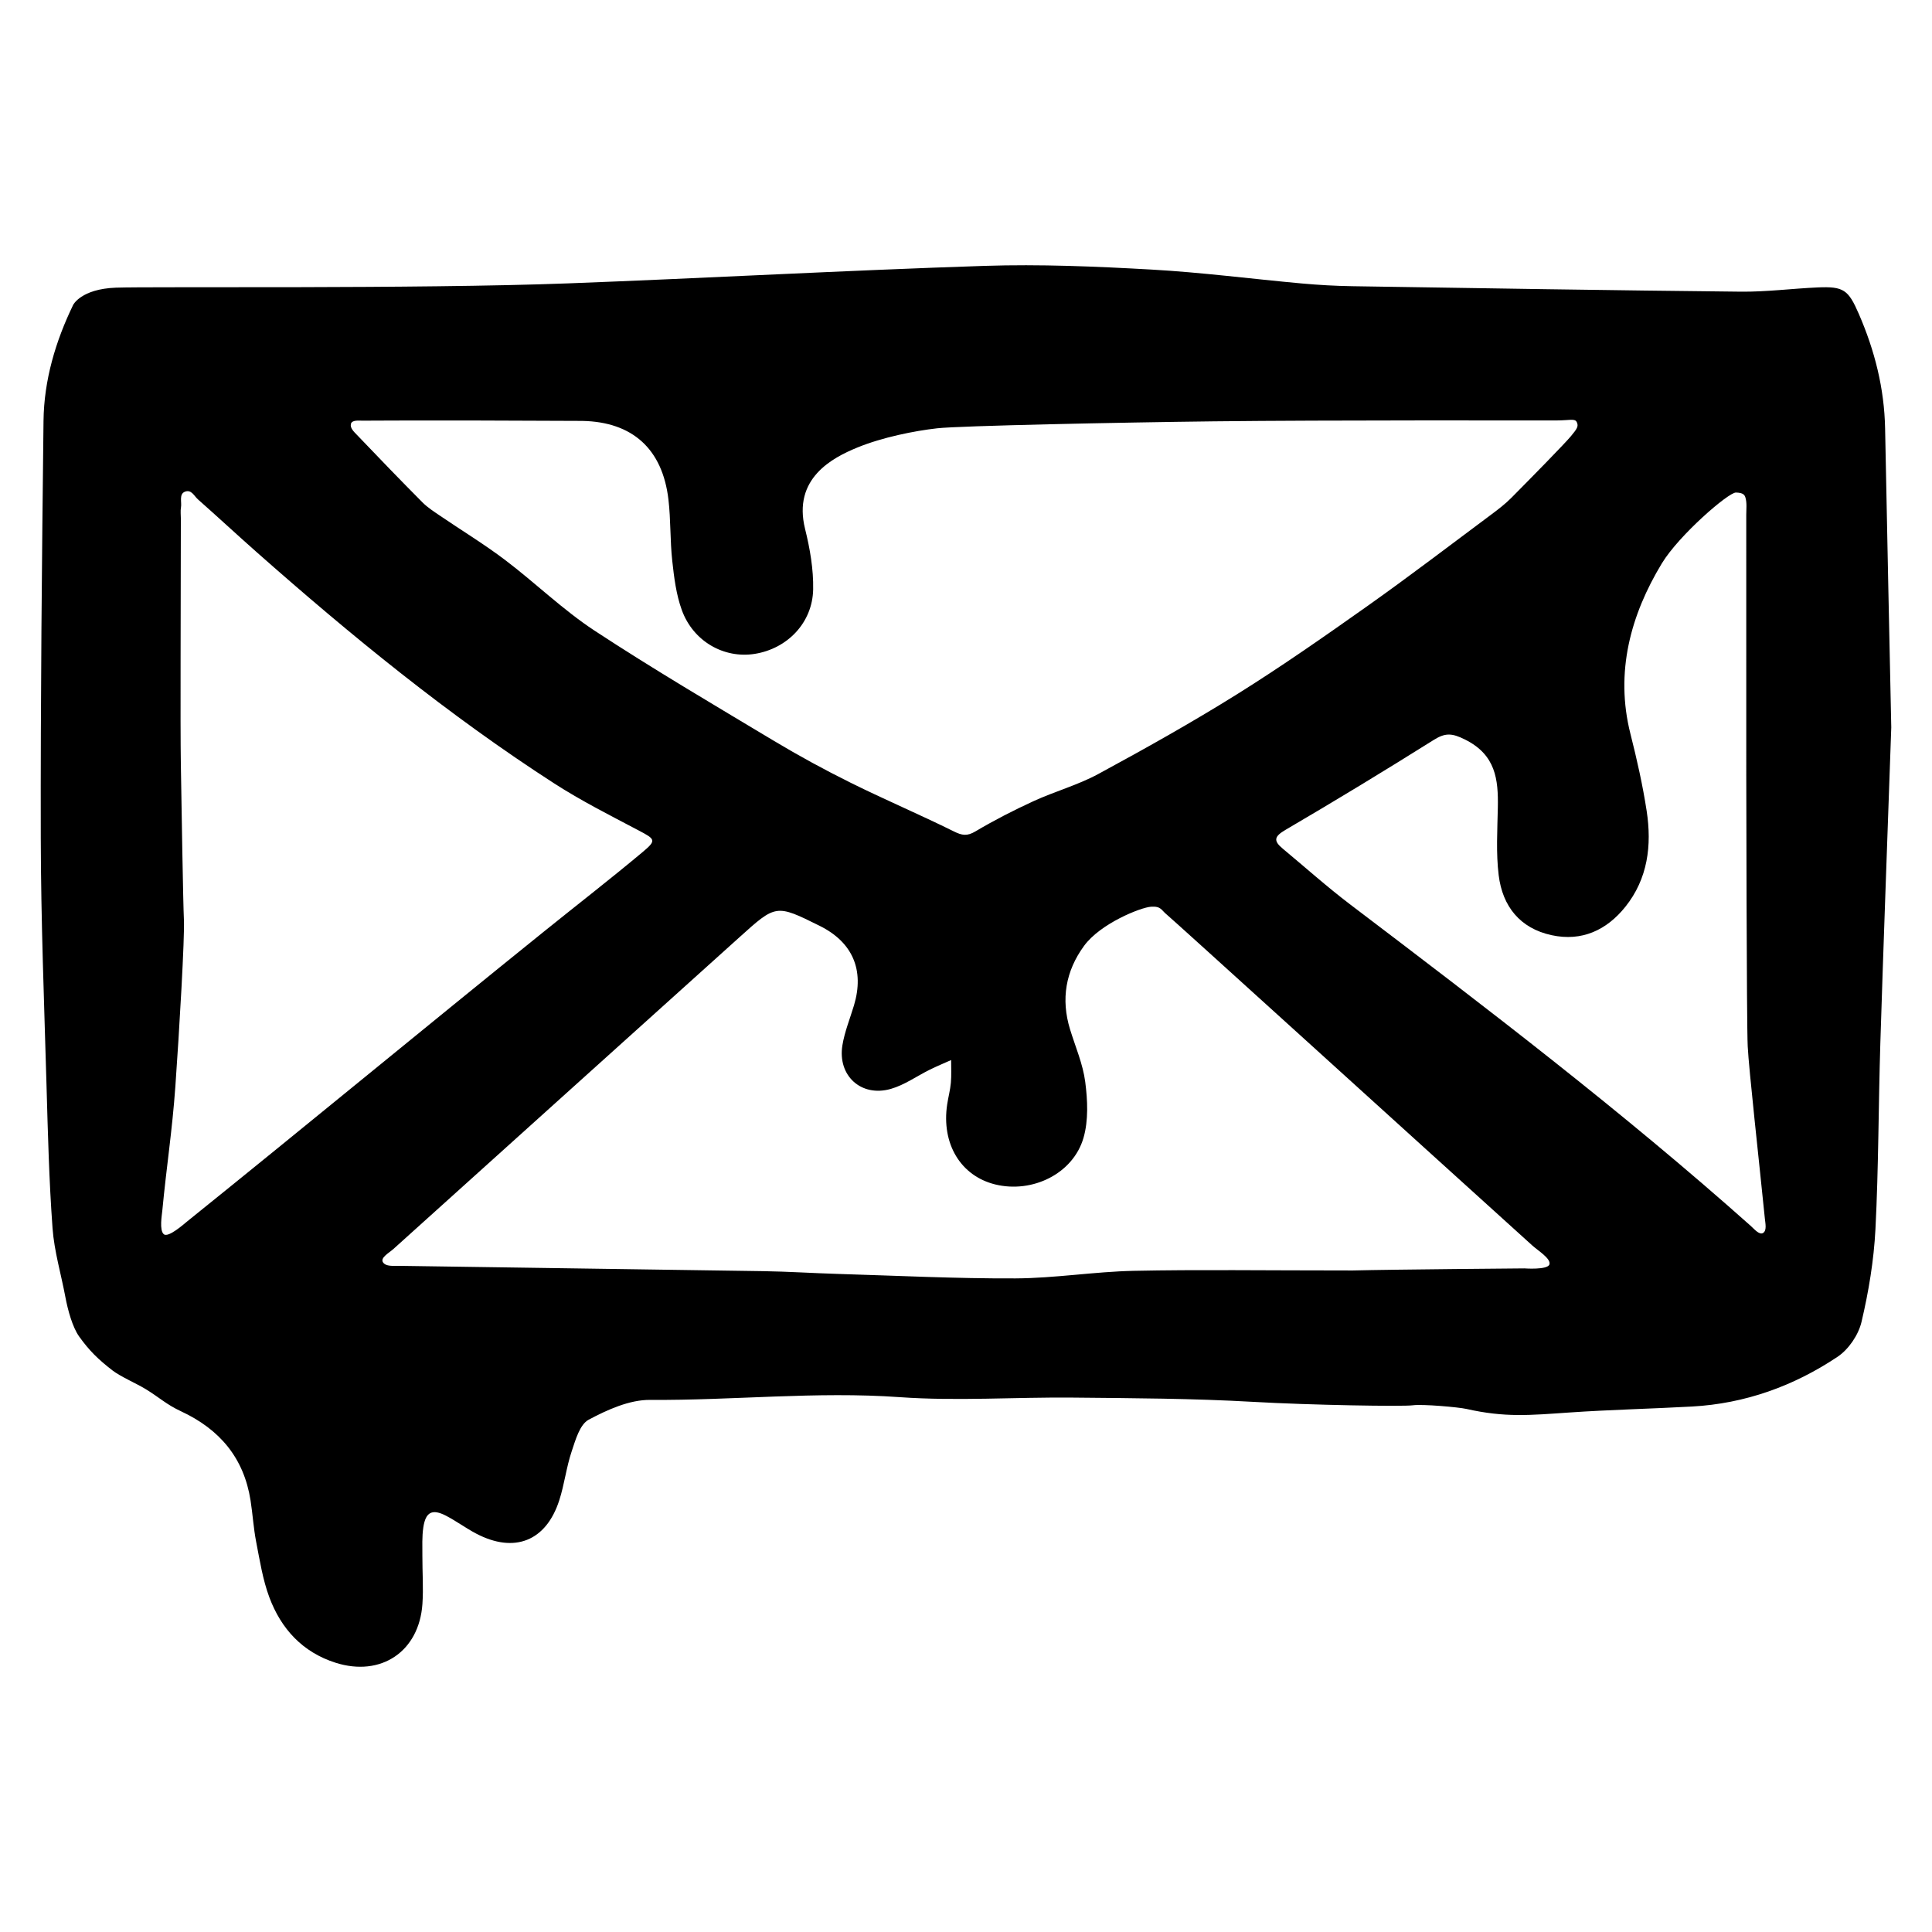
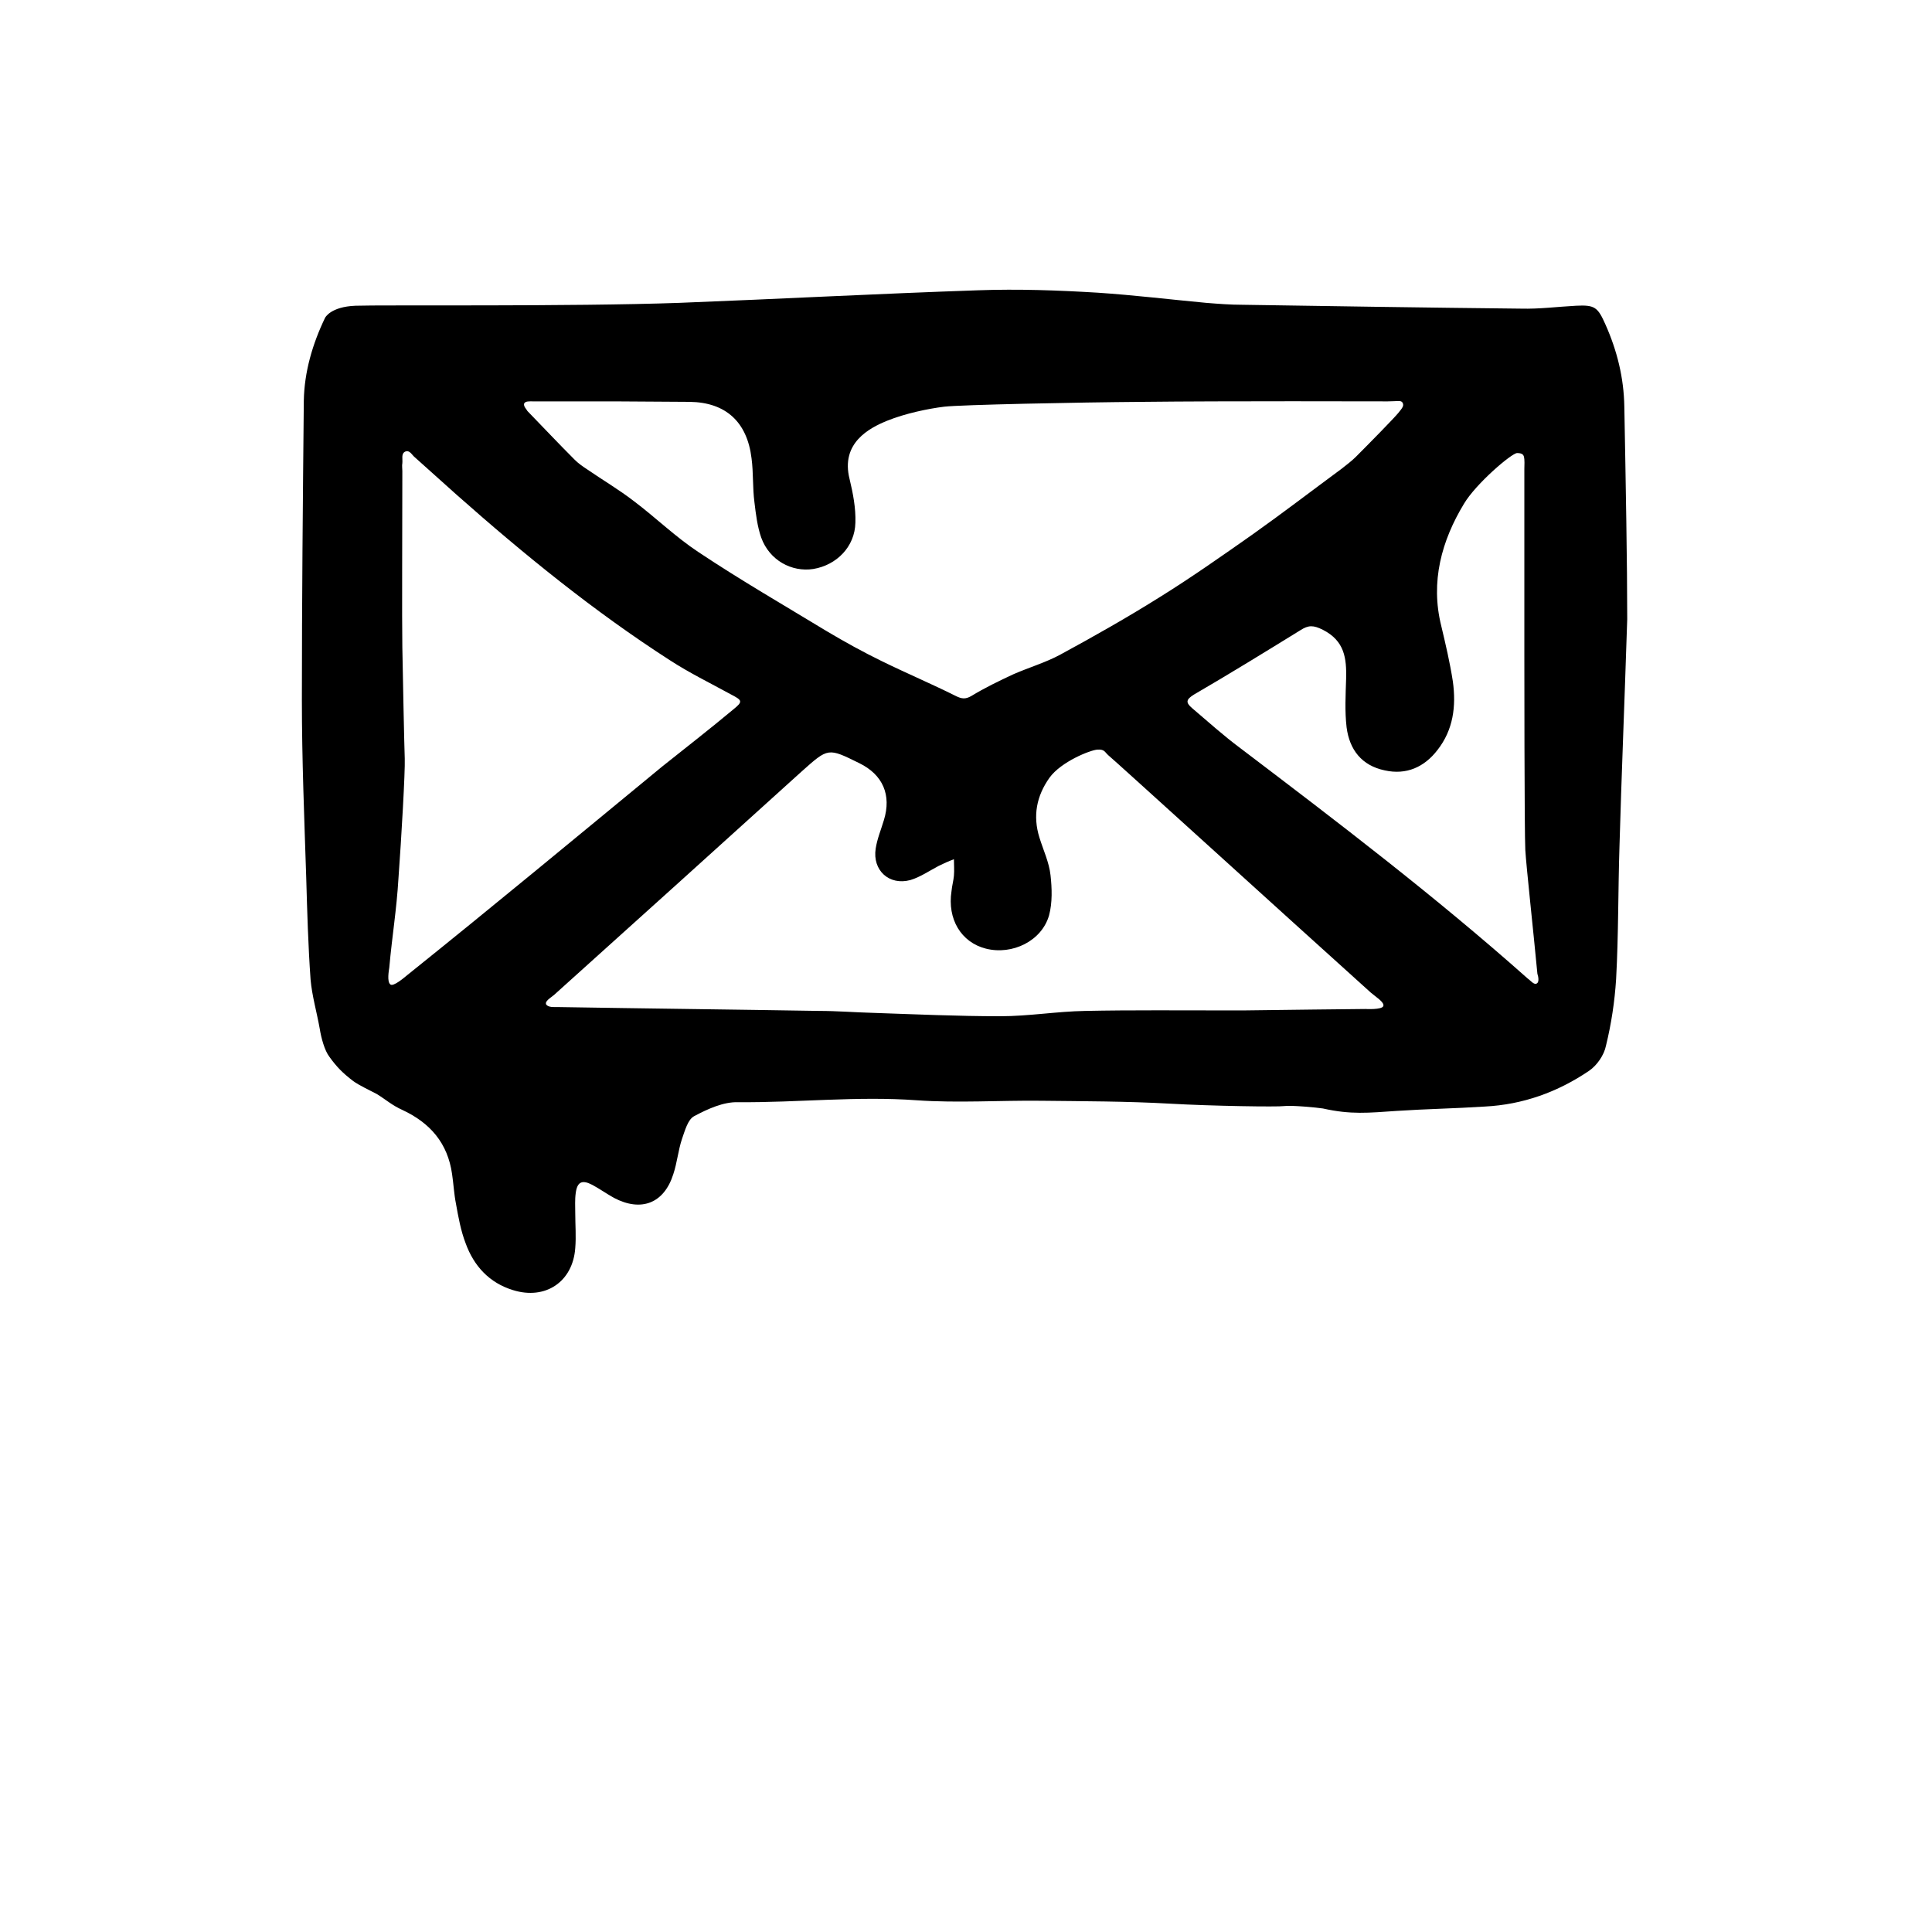
- <svg xmlns="http://www.w3.org/2000/svg" viewBox="0 0 533.333 533.333" height="533.333" width="533.333" xml:space="preserve" id="svg2" version="1.1">
-   <defs id="defs6">
-     <clipPath id="clipPath18" clipPathUnits="userSpaceOnUse">
-       <path id="path16" d="M 0,400 H 400 V 0 H 0 Z" />
-     </clipPath>
-   </defs>
-   <g transform="matrix(1.333333,0,0,-1.333333,0,533.3333)" id="g10">
-     <g id="g12">
-       <g clip-path="url(#clipPath18)" id="g14">
-         <g transform="translate(365.0576,144.7451)" id="g20">
-           <path id="path22" style="fill:#000000;fill-opacity:1;fill-rule:nonzero;stroke:none" d="m 0,0 c -0.777,-0.533 -1.863,0.802 -2.581,1.442 -26.5,23.608 -54.681,45.115 -82.925,66.549 -4.819,3.658 -9.339,7.71 -13.997,11.58 -1.965,1.633 -1.719,2.516 0.596,3.871 10.308,6.032 20.519,12.236 30.634,18.586 2.437,1.531 3.793,1.49 6.584,0.088 6.303,-3.166 6.856,-8.211 6.741,-14.056 -0.092,-4.679 -0.39,-9.414 0.179,-14.029 0.791,-6.401 4.394,-10.978 10.964,-12.397 6.254,-1.35 11.385,1.044 15.258,5.875 4.663,5.818 5.501,12.723 4.417,19.823 -0.821,5.379 -2.028,10.717 -3.365,15.997 -3.234,12.78 0.075,24.668 6.5,35.274 3.545,5.853 13.802,14.711 15.339,14.677 1.537,-0.034 1.814,-0.516 1.973,-1.044 0.336,-1.118 0.168,-2.394 0.169,-3.605 0.005,-18.03 0.003,-36.06 0.003,-54.09 0,0 0.064,-51.096 0.297,-55.886 C -2.98,33.865 -0.856,14.868 0.336,2.973 0.433,2.003 0.778,0.533 0,0 m -44.266,-6.53 c -0.38,-1.178 -5.178,-0.822 -5.178,-0.822 0,0 -27.234,-0.219 -35.542,-0.43 -18.67,0 -32.012,0.205 -45.344,-0.075 -8.169,-0.172 -16.319,-1.528 -24.482,-1.566 -12.252,-0.056 -24.509,0.563 -36.763,0.927 -5.142,0.152 -10.28,0.493 -15.424,0.572 -25.157,0.39 -50.315,0.71 -75.472,1.101 -1.105,0.017 -2.718,-0.192 -3.304,0.751 -0.587,0.943 1.317,1.968 2.17,2.737 23.857,21.521 47.748,43.005 71.614,64.517 7.604,6.854 7.578,6.883 16.627,2.393 6.828,-3.387 9.312,-9.139 7.115,-16.469 -0.825,-2.753 -1.941,-5.461 -2.4,-8.276 -1.022,-6.278 3.877,-10.768 10.009,-9.025 2.846,0.807 5.391,2.656 8.095,3.988 1.445,0.713 2.938,1.33 4.41,1.991 -0.009,-1.568 0.083,-3.145 -0.055,-4.702 -0.133,-1.504 -0.538,-2.981 -0.764,-4.479 -1.23,-8.139 2.786,-14.817 9.95,-16.575 7.681,-1.884 16.13,2.219 18.278,9.665 1.041,3.61 0.846,7.772 0.354,11.572 -0.481,3.705 -2.041,7.271 -3.149,10.892 -1.912,6.243 -0.902,12.058 2.905,17.266 3.388,4.638 11.715,7.956 13.851,8.103 2.136,0.148 2.147,-0.731 3.27,-1.622 1.122,-0.89 50.4,-45.658 75.697,-68.526 1.143,-1.033 3.914,-2.731 3.532,-3.908 m -281.946,8.977 c -0.737,-0.593 -4.007,-3.53 -4.944,-2.714 -0.938,0.817 -0.384,3.959 -0.303,4.813 0.887,9.339 2.045,16.457 2.711,25.811 0.816,11.463 1.945,30.893 1.769,34.435 -0.175,3.542 -0.497,23.927 -0.636,32.253 -0.139,8.326 0,33.914 0,50.872 0,0.757 -0.107,1.533 0.024,2.267 0.199,1.11 -0.46,2.801 0.857,3.283 1.318,0.483 1.885,-0.921 2.643,-1.59 4.086,-3.608 8.079,-7.32 12.163,-10.93 19.535,-17.263 39.687,-33.75 61.63,-47.9 5.579,-3.597 11.549,-6.604 17.431,-9.708 3.505,-1.851 3.791,-2.041 0.823,-4.525 C -238.775,73.185 -245.717,67.81 -252.548,62.3 -277.88,41.871 -300.866,22.858 -326.212,2.447 m 33.808,165.042 c 0.213,0.86 1.641,0.666 2.464,0.671 7.879,0.052 22.083,0.031 23.638,0.031 1.555,0 21.815,-0.081 21.815,-0.081 10.407,-0.203 16.591,-5.832 17.821,-16.266 0.496,-4.204 0.328,-8.486 0.79,-12.696 0.376,-3.437 0.811,-6.977 1.979,-10.195 2.358,-6.498 8.74,-10.091 15.108,-9.074 6.737,1.076 11.951,6.421 12.087,13.352 0.082,4.164 -0.661,8.441 -1.672,12.509 -2.602,10.475 5.657,14.741 10.826,16.861 5.168,2.119 11.833,3.452 16.527,3.98 4.693,0.528 38.162,1.218 57.247,1.44 23.628,0.274 68.035,0.177 70.894,0.182 2.859,0.004 3.898,0.484 4.29,-0.37 0.393,-0.854 0.038,-1.357 -1.234,-2.896 -1.272,-1.539 -8.157,-8.548 -12.315,-12.744 -1.268,-1.281 -2.725,-2.394 -4.176,-3.475 -8.489,-6.32 -16.899,-12.751 -25.532,-18.866 -8.888,-6.296 -17.833,-12.545 -27.065,-18.314 -9.372,-5.855 -19.035,-11.266 -28.754,-16.532 -4.23,-2.291 -8.982,-3.592 -13.378,-5.606 -4.121,-1.89 -8.175,-3.972 -12.072,-6.282 -1.71,-1.014 -2.747,-0.847 -4.452,-10e-4 -7.039,3.49 -14.284,6.566 -21.323,10.055 -5.413,2.682 -10.736,5.581 -15.918,8.689 -12.463,7.475 -25.003,14.85 -37.146,22.823 -6.552,4.301 -12.251,9.881 -18.525,14.631 -4.335,3.282 -9.006,6.118 -13.505,9.184 -1.248,0.85 -2.55,1.682 -3.604,2.743 -4.589,4.621 -9.115,9.306 -13.61,14.019 -0.563,0.589 -1.418,1.368 -1.205,2.228 M 25.233,166.53 c -0.159,8.31 -2.149,16.163 -5.447,23.745 -2.166,4.979 -3.125,5.709 -8.527,5.471 -5.298,-0.234 -10.593,-0.933 -15.883,-0.879 -26.818,0.273 -53.636,0.709 -80.452,1.132 -3.48,0.054 -6.964,0.252 -10.43,0.565 -10.403,0.942 -20.779,2.3 -31.201,2.883 -11.489,0.643 -23.033,1.137 -34.522,0.762 -28.758,-0.938 -57.493,-2.539 -86.246,-3.624 -31.186,-1.176 -86.386,-0.617 -93.595,-0.888 -7.208,-0.27 -8.833,-3.553 -8.833,-3.553 -3.659,-7.553 -6.048,-15.594 -6.145,-24.027 -0.332,-28.781 -0.627,-57.565 -0.568,-86.347 0.034,-17.112 0.707,-34.223 1.192,-51.332 0.279,-9.827 0.526,-19.664 1.244,-29.463 0.352,-4.797 1.773,-9.512 2.662,-14.274 0.488,-2.608 1.457,-6.213 2.843,-8.15 2.109,-2.947 3.957,-4.748 6.895,-7.021 1.647,-1.273 5,-2.731 6.803,-3.826 2.907,-1.764 4.322,-3.211 7.377,-4.632 8.04,-3.74 13.044,-9.665 14.42,-18.49 0.444,-2.844 0.611,-5.736 1.159,-8.557 0.751,-3.854 1.36,-7.805 2.721,-11.458 2.433,-6.536 6.88,-11.395 13.733,-13.569 9.392,-2.978 17.274,2.319 17.964,12.134 0.234,3.315 -0.019,6.663 -0.006,9.996 0.007,1.968 -0.094,3.964 0.195,5.896 0.478,3.2 1.854,3.89 4.693,2.418 2.147,-1.114 4.113,-2.579 6.255,-3.703 7.907,-4.147 14.464,-1.567 17.193,6.877 1.068,3.305 1.464,6.829 2.565,10.12 0.797,2.381 1.687,5.598 3.528,6.582 3.897,2.082 8.452,4.136 12.722,4.105 17.228,-0.128 34.402,1.793 51.678,0.566 11.909,-0.845 23.933,0.026 35.904,-0.093 12.399,-0.121 24.814,-0.17 37.188,-0.876 12.079,-0.69 31.088,-0.996 33.112,-0.717 2.023,0.279 9.501,-0.387 11.097,-0.747 8.071,-1.822 13.167,-1.304 21.378,-0.741 8.437,0.579 16.9,0.767 25.346,1.232 11.004,0.605 21.081,4.24 30.153,10.307 2.283,1.526 4.314,4.52 4.947,7.198 1.484,6.283 2.558,12.758 2.887,19.201 0.657,12.833 0.616,25.699 1.016,38.548 0.618,19.838 1.364,39.672 2.261,65.353 -0.349,16.735 -0.842,39.305 -1.276,61.876" />
-         </g>
-       </g>
-     </g>
-   </g>
+ <svg xmlns="http://www.w3.org/2000/svg" version="1.1" id="Layer_1" x="0px" y="0px" viewBox="0 0 400 400" style="enable-background:new 0 0 400 400;" xml:space="preserve">
+   <path d="M336.3,84.2c-0.1-6-1.5-11.6-3.9-17c-1.6-3.6-2.2-4.1-6.1-3.9c-3.8,0.2-7.6,0.7-11.4,0.6c-19.2-0.2-38.5-0.5-57.7-0.8  c-2.5,0-5-0.2-7.5-0.4c-7.5-0.7-14.9-1.6-22.4-2.1c-8.2-0.5-16.5-0.8-24.8-0.5c-20.6,0.7-41.2,1.8-61.8,2.6  c-22.4,0.8-61.9,0.4-67.1,0.6c-5.2,0.2-6.3,2.5-6.3,2.5c-2.6,5.4-4.3,11.2-4.4,17.2c-0.2,20.6-0.4,41.3-0.4,61.9  c0,12.3,0.5,24.5,0.9,36.8c0.2,7,0.4,14.1,0.9,21.1c0.3,3.4,1.3,6.8,1.9,10.2c0.3,1.9,1,4.5,2,5.8c1.5,2.1,2.8,3.4,4.9,5  c1.2,0.9,3.6,2,4.9,2.7c2.1,1.3,3.1,2.3,5.3,3.3c5.8,2.7,9.4,6.9,10.3,13.3c0.3,2,0.4,4.1,0.8,6.1c0.5,2.8,1,5.6,2,8.2  c1.7,4.7,4.9,8.2,9.8,9.7c6.7,2.1,12.4-1.7,12.9-8.7c0.2-2.4,0-4.8,0-7.2c0-1.4-0.1-2.8,0.1-4.2c0.3-2.3,1.3-2.8,3.4-1.7  c1.5,0.8,2.9,1.8,4.5,2.7c5.7,3,10.4,1.1,12.3-4.9c0.8-2.4,1-4.9,1.8-7.3c0.6-1.7,1.2-4,2.5-4.7c2.8-1.5,6.1-3,9.1-2.9  c12.4,0.1,24.7-1.3,37-0.4c8.5,0.6,17.2,0,25.7,0.1c8.9,0.1,17.8,0.1,26.7,0.6c8.7,0.5,22.3,0.7,23.7,0.5s6.8,0.3,8,0.5  c5.8,1.3,9.4,0.9,15.3,0.5c6-0.4,12.1-0.5,18.2-0.9c7.9-0.4,15.1-3,21.6-7.4c1.6-1.1,3.1-3.2,3.5-5.2c1.1-4.5,1.8-9.1,2.1-13.8  c0.5-9.2,0.4-18.4,0.7-27.6c0.4-14.2,1-28.4,1.6-46.9C336.9,116.6,336.6,100.4,336.3,84.2z M108.5,83.6c0.2-0.6,1.2-0.5,1.8-0.5  c5.6,0,15.8,0,16.9,0c1.1,0,15.6,0.1,15.6,0.1c7.5,0.1,11.9,4.2,12.8,11.7c0.4,3,0.2,6.1,0.6,9.1c0.3,2.5,0.6,5,1.4,7.3  c1.7,4.7,6.3,7.2,10.8,6.5c4.8-0.8,8.6-4.6,8.7-9.6c0.1-3-0.5-6.1-1.2-9c-1.9-7.5,4.1-10.6,7.8-12.1c3.7-1.5,8.5-2.5,11.8-2.9  c3.4-0.4,27.4-0.9,41-1c16.9-0.2,48.8-0.1,50.8-0.1s2.8-0.3,3.1,0.3c0.3,0.6,0,1-0.9,2.1c-0.9,1.1-5.8,6.1-8.8,9.1  c-0.9,0.9-2,1.7-3,2.5c-6.1,4.5-12.1,9.1-18.3,13.5c-6.4,4.5-12.8,9-19.4,13.1c-6.7,4.2-13.6,8.1-20.6,11.9c-3,1.6-6.4,2.6-9.6,4  c-3,1.4-5.9,2.8-8.7,4.5c-1.2,0.7-2,0.6-3.2,0c-5-2.5-10.2-4.7-15.3-7.2c-3.9-1.9-7.7-4-11.4-6.2c-8.9-5.4-17.9-10.6-26.6-16.4  c-4.7-3.1-8.8-7.1-13.3-10.5c-3.1-2.4-6.5-4.4-9.7-6.6c-0.9-0.6-1.8-1.2-2.6-2c-3.3-3.3-6.5-6.7-9.8-10.1  C109,84.7,108.4,84.2,108.5,83.6z M84.3,201.9c-0.5,0.4-2.9,2.5-3.5,1.9c-0.7-0.6-0.3-2.8-0.2-3.5c0.6-6.7,1.5-11.8,1.9-18.5  c0.6-8.2,1.4-22.1,1.3-24.7c-0.1-2.5-0.4-17.2-0.5-23.1c-0.1-6,0-24.3,0-36.5c0-0.5-0.1-1.1,0-1.6c0.1-0.8-0.3-2,0.6-2.4  s1.4,0.7,1.9,1.1c2.9,2.6,5.8,5.2,8.7,7.8c14,12.4,28.5,24.2,44.2,34.3c4,2.6,8.3,4.7,12.5,7c2.5,1.3,2.7,1.5,0.6,3.2  c-4.8,4-9.8,7.9-14.7,11.8C119,173.6,102.5,187.3,84.3,201.9z M286.4,208.3c-0.3,0.8-3.7,0.6-3.7,0.6s-19.5,0.2-25.5,0.3  c-13.4,0-23-0.1-32.5,0.1c-5.9,0.1-11.7,1.1-17.6,1.1c-8.8,0-17.6-0.4-26.4-0.7c-3.7-0.1-7.4-0.4-11.1-0.4  c-18-0.3-36.1-0.5-54.1-0.8c-0.8,0-1.9,0.1-2.4-0.5c-0.4-0.7,0.9-1.4,1.6-2c17.1-15.4,34.2-30.8,51.3-46.3c5.5-4.9,5.4-4.9,11.9-1.7  c4.9,2.4,6.7,6.6,5.1,11.8c-0.6,2-1.4,3.9-1.7,5.9c-0.7,4.5,2.8,7.7,7.2,6.5c2-0.6,3.9-1.9,5.8-2.9c1-0.5,2.1-1,3.2-1.4  c0,1.1,0.1,2.3,0,3.4c-0.1,1.1-0.4,2.1-0.5,3.2c-0.9,5.8,2,10.6,7.1,11.9c5.5,1.4,11.6-1.6,13.1-6.9c0.7-2.6,0.6-5.6,0.3-8.3  c-0.3-2.7-1.5-5.2-2.3-7.8c-1.4-4.5-0.6-8.6,2.1-12.4c2.4-3.3,8.4-5.7,9.9-5.8c1.5-0.1,1.5,0.5,2.3,1.2c0.8,0.6,36.1,32.7,54.3,49.1  C284.7,206.3,286.7,207.5,286.4,208.3z M318.2,203.6c-0.6,0.4-1.3-0.6-1.9-1c-19-16.9-39.2-32.3-59.5-47.7c-3.5-2.6-6.7-5.5-10-8.3  c-1.4-1.2-1.2-1.8,0.4-2.8c7.4-4.3,14.7-8.8,22-13.3c1.7-1.1,2.7-1.1,4.7-0.1c4.5,2.3,4.9,5.9,4.8,10.1c-0.1,3.4-0.3,6.7,0.1,10.1  c0.6,4.6,3.1,7.9,7.9,8.9c4.5,1,8.2-0.7,10.9-4.2c3.3-4.2,3.9-9.1,3.2-14.2c-0.6-3.9-1.5-7.7-2.4-11.5c-2.3-9.2,0.1-17.7,4.7-25.3  c2.5-4.2,9.9-10.5,11-10.5c1.1,0,1.3,0.4,1.4,0.7c0.2,0.8,0.1,1.7,0.1,2.6c0,12.9,0,25.9,0,38.8c0,0,0,36.6,0.2,40.1  c0.2,3.4,1.7,17.1,2.5,25.6C318.5,202.2,318.7,203.3,318.2,203.6z" />
</svg>
